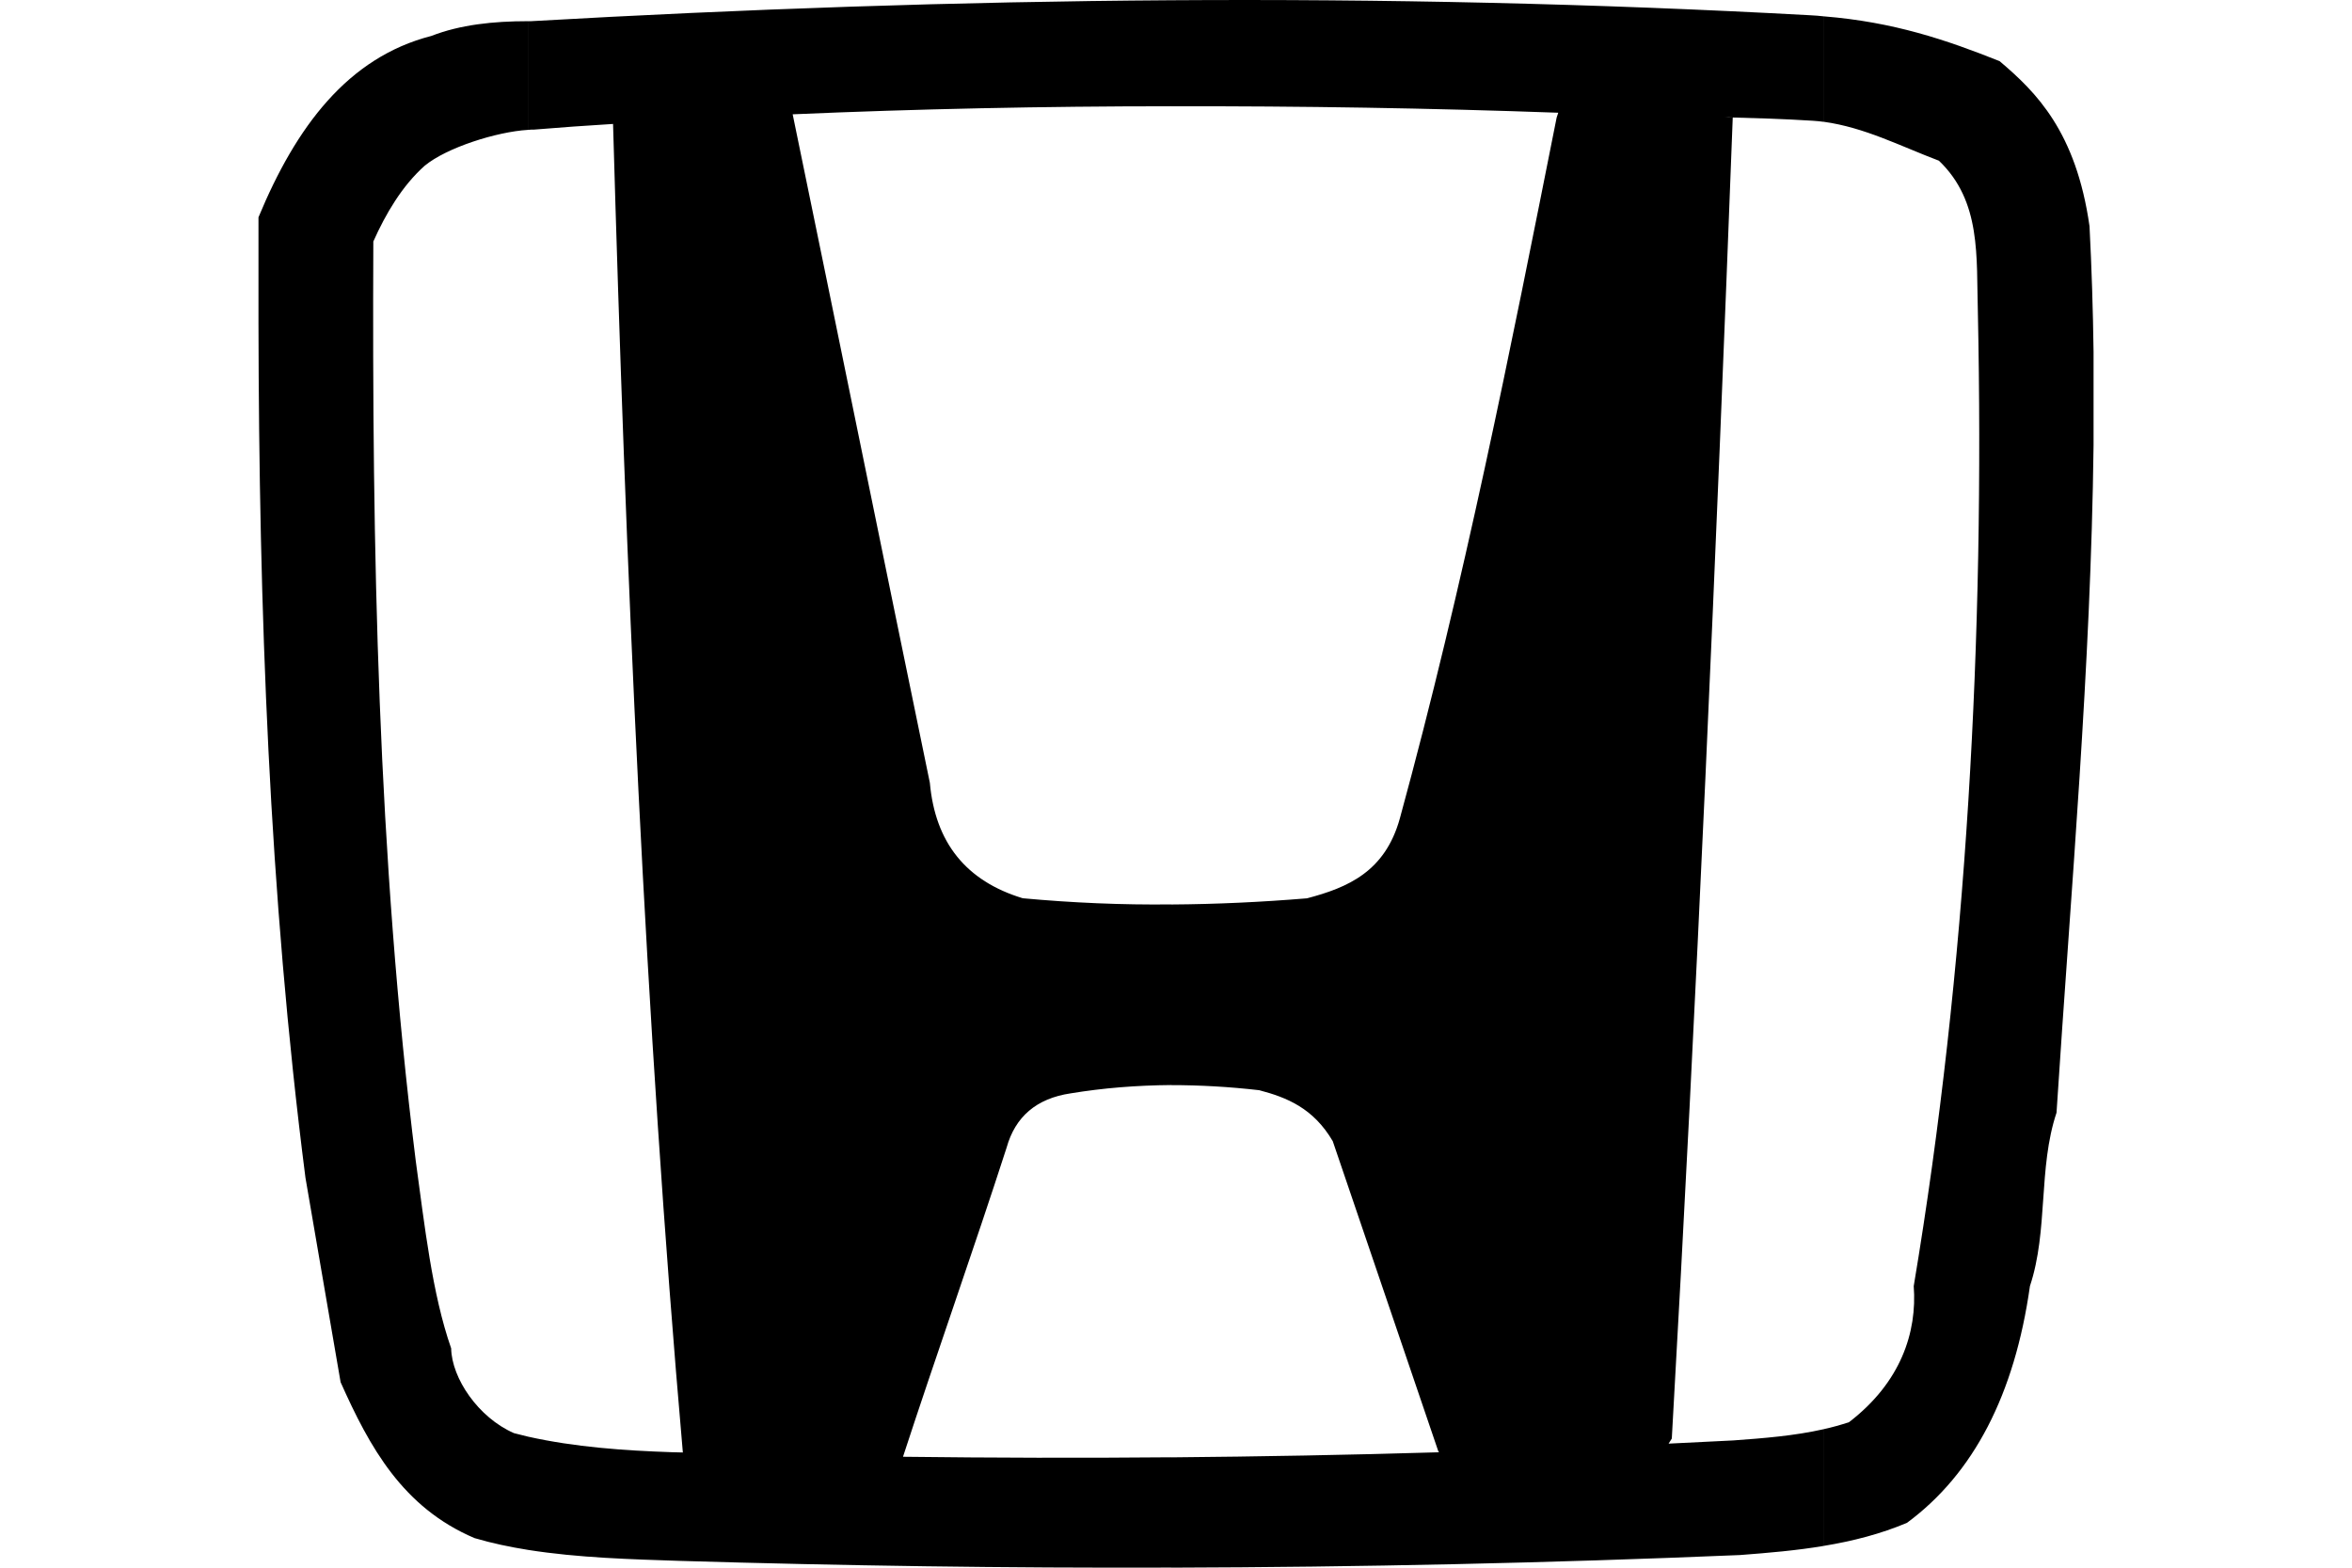
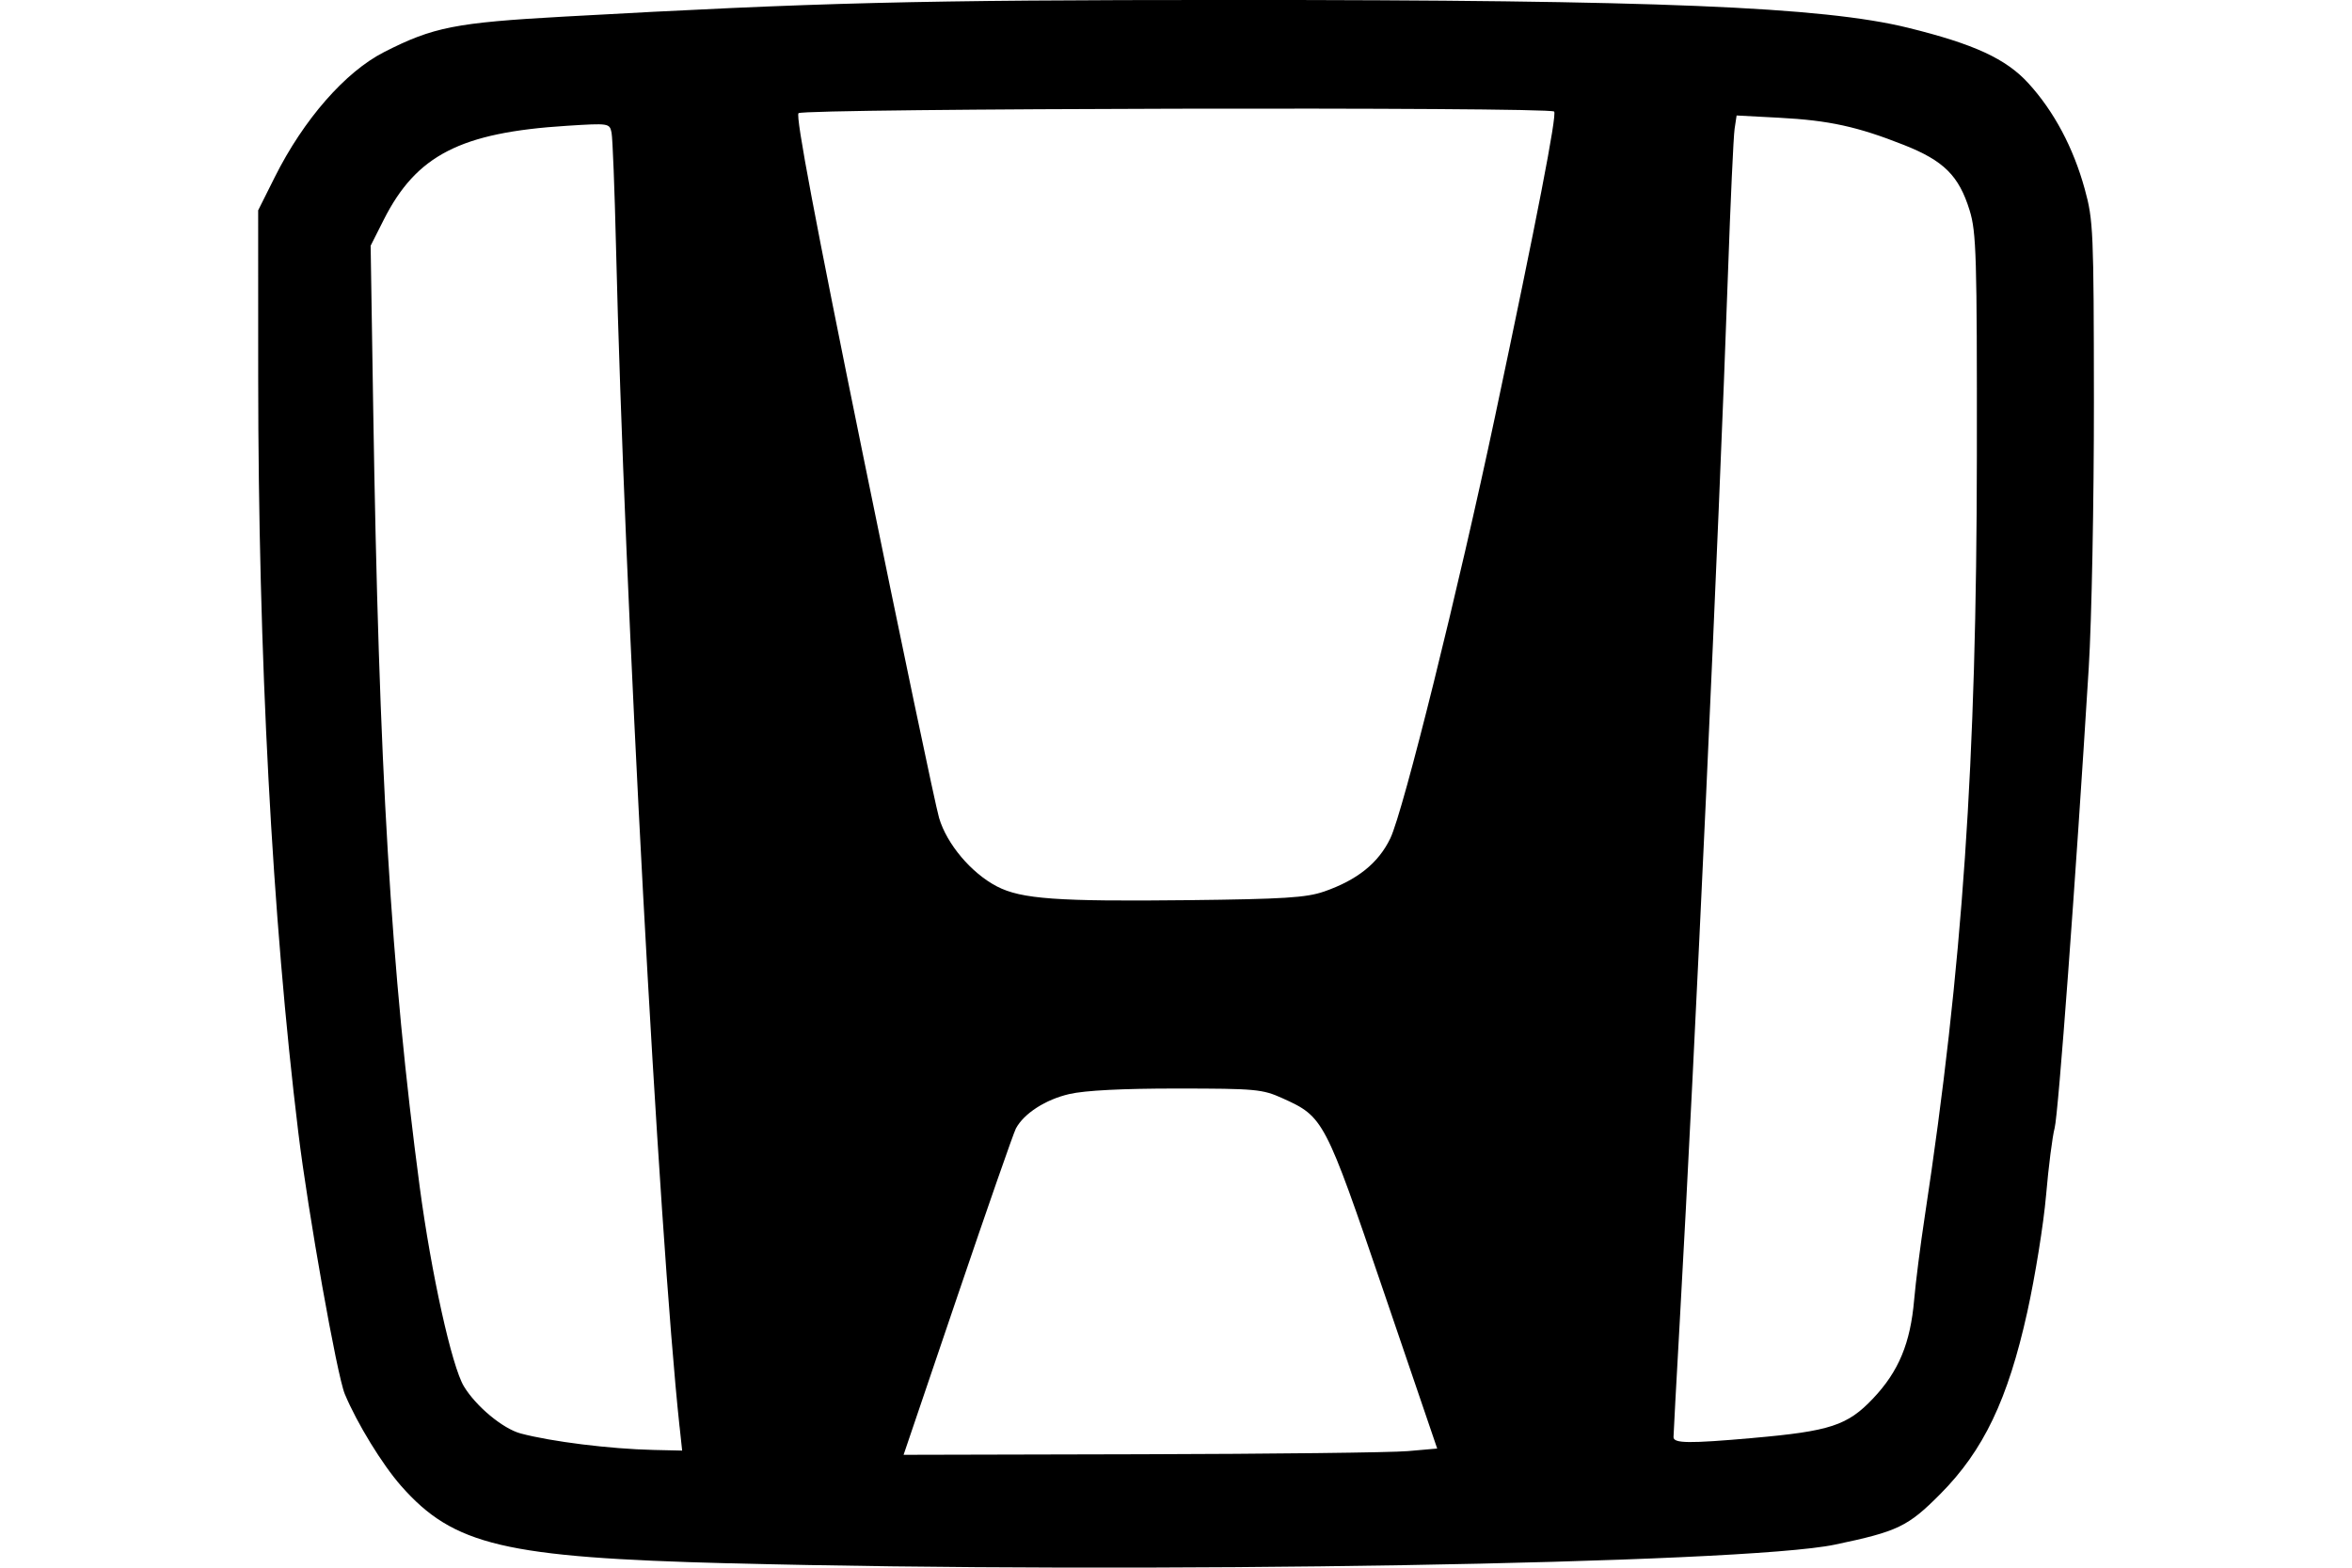
<svg xmlns="http://www.w3.org/2000/svg" id="svg2" height="45" width="67.5" version="1.1">
-   <g id="g11649">
+   <g id="g13115">
    <rect id="rect2990" opacity="0" height="45" width="67.5" y="0" x="3.5527e-15" />
-     <path id="path13438" d="m52.34 0.469c2.011 0.162 3.521 0.678 5.046 1.286 1.048 0.886 2.196 2.026 2.581 4.738 0.062 1.202 0.1 2.411 0.116 3.613v2.674c-0.077 6.386-0.647 12.719-1.063 19.16-0.532 1.595-0.231 3.374-0.763 4.977-0.439 3.112-1.618 5.385-3.528 6.795-0.747 0.316-1.548 0.524-2.388 0.662v-3.351c0.247-0.054 0.493-0.123 0.724-0.2 1.487-1.14 1.957-2.581 1.857-3.906 1.533-9.153 2.034-18.683 1.841-27.95-0.047-1.595 0.107-3.183-1.118-4.354-1.117-0.424-2.134-0.955-3.305-1.117v-3.028zm-18.729-0.462c6.063-0.039 12.173 0.092 18.343 0.431 0.131 0.008 0.262 0.015 0.385 0.031v3.028c-0.1-0.015-0.208-0.023-0.316-0.031-0.832-0.054-1.671-0.077-2.526-0.1 0.077 0.008 0.154 0.008 0.231 0.008-0.478 12.642-1.032 25.284-1.749 37.919-0.031 0.046-0.062 0.1-0.092 0.146 0.616-0.031 1.24-0.062 1.857-0.092 0.855-0.062 1.749-0.131 2.596-0.323v3.351c-0.778 0.131-1.587 0.2-2.404 0.262-5.478 0.231-10.924 0.347-16.325 0.362v-3.166c2.558-0.023 5.123-0.069 7.689-0.146-0.008-0.008-0.015-0.015-0.023-0.031-1.009-2.958-2.018-5.924-3.028-8.898-0.555-0.948-1.317-1.256-2.111-1.464-0.871-0.1-1.703-0.146-2.527-0.146v-5.185c1.294-0.008 2.596-0.069 3.898-0.177 1.171-0.308 2.242-0.763 2.666-2.296 1.834-6.71 3.166-13.413 4.499-20.115 0.015-0.046 0.031-0.092 0.046-0.139-3.651-0.132-7.388-0.193-11.109-0.185v-3.043zm-18.459 0.601h0.085c6.093-0.347 12.218-0.562 18.374-0.601v3.043c-3.659 0-7.311 0.077-10.862 0.231 1.31 6.348 2.627 12.843 3.937 19.19 0.154 1.718 1.04 2.82 2.666 3.313 1.418 0.131 2.843 0.193 4.26 0.177v5.185c-0.994 0.008-1.957 0.085-2.889 0.239-0.978 0.146-1.587 0.67-1.834 1.556-0.94 2.912-2.026 5.97-2.974 8.875 2.565 0.031 5.131 0.038 7.696 0.015v3.166c-4.723 0.016-9.414-0.053-14.091-0.192-1.379-0.046-2.912-0.085-4.368-0.316v-3.251c1.341 0.301 2.766 0.401 4.129 0.447 0.1 0 0.208 0.008 0.316 0.008-1.086-12.419-1.641-25.469-2.003-38.135-0.763 0.046-1.518 0.1-2.265 0.162-0.054 0-0.116 0-0.177 0.008v-3.12zm-7.735 5.632c1.079-2.604 2.565-4.592 4.961-5.208 0.832-0.324 1.78-0.424 2.773-0.424v3.12c-0.894 0.054-2.334 0.508-2.966 1.032-0.647 0.578-1.117 1.379-1.471 2.172-0.039 8.822 0.123 17.627 1.217 26.387 0.254 1.849 0.47 3.821 1.017 5.385 0.015 0.855 0.778 1.988 1.803 2.434 0.131 0.031 0.27 0.069 0.401 0.1v3.251c-0.524-0.084-1.04-0.192-1.533-0.338-2.065-0.879-3.012-2.612-3.844-4.476-0.339-1.95-0.67-3.914-1.009-5.871-1.048-8.174-1.333-16.348-1.348-24.522v-3.043z" />
+     <path id="path13113" d="m20.936 44.875c-6.46-0.168-7.919-0.513-9.425-2.223-0.538-0.611-1.263-1.793-1.615-2.635-0.225-0.538-1.054-5.202-1.335-7.511-0.75-6.161-1.149-13.689-1.151-21.677l-0.001-4.792 0.481-0.961c0.824-1.646 2.019-3.013 3.131-3.58 1.411-0.72 2.05-0.846 5.161-1.019 7.341-0.408 10.079-0.477 19.168-0.478 12.175-0.002 16.963 0.195 19.408 0.798 1.902 0.469 2.811 0.889 3.454 1.592 0.734 0.804 1.29 1.846 1.618 3.038 0.246 0.893 0.259 1.195 0.263 6.107 0.002 2.842-0.064 6.276-0.148 7.631-0.381 6.181-0.873 12.821-0.979 13.215-0.064 0.238-0.175 1.107-0.246 1.931-0.071 0.824-0.314 2.332-0.539 3.35-0.557 2.514-1.255 3.975-2.498 5.226-0.929 0.935-1.217 1.073-3.028 1.452-2.635 0.551-19.915 0.842-31.718 0.534zm19.464-3.221 0.846-0.074-1.533-4.497c-1.693-4.967-1.723-5.024-2.909-5.559-0.576-0.26-0.768-0.277-3.019-0.278-1.568-0.001-2.644 0.054-3.096 0.158-0.682 0.157-1.303 0.557-1.534 0.989-0.065 0.121-0.817 2.279-1.671 4.794l-1.552 4.573 6.811-0.016c3.746-0.009 7.191-0.049 7.657-0.09zm-20.898-0.705c-0.597-5.567-1.585-23.931-1.823-33.86-0.04-1.652-0.097-3.128-0.128-3.28-0.056-0.272-0.072-0.275-1.284-0.198-3.05 0.192-4.318 0.843-5.255 2.699l-0.375 0.743 0.073 4.644c0.163 10.371 0.51 16.172 1.335 22.37 0.332 2.489 0.921 5.153 1.268 5.727 0.349 0.577 1.119 1.216 1.629 1.353 0.882 0.235 2.561 0.444 3.808 0.473l0.827 0.019-0.074-0.691zm30.808 0.327c2.211-0.194 2.712-0.358 3.444-1.132 0.738-0.78 1.073-1.587 1.181-2.841 0.042-0.49 0.179-1.567 0.305-2.393 1.083-7.134 1.487-13.029 1.494-21.812 0.005-5.773-0.015-6.434-0.208-7.06-0.307-0.994-0.74-1.424-1.886-1.877-1.336-0.528-2.146-0.705-3.574-0.781l-1.227-0.065-0.058 0.385c-0.032 0.212-0.118 2.089-0.191 4.171-0.261 7.439-0.941 22.217-1.385 30.104-0.097 1.718-0.176 3.192-0.177 3.275-0.001 0.184 0.436 0.189 2.283 0.027zm-12.317-15.682c0.96-0.333 1.566-0.819 1.908-1.53 0.372-0.773 1.954-7.146 3.005-12.108 1.204-5.683 1.782-8.667 1.696-8.754-0.14-0.14-21.544-0.093-21.685 0.047-0.088 0.088 0.473 3.063 1.859 9.854 1.092 5.351 2.07 10.019 2.174 10.373 0.22 0.751 0.926 1.588 1.664 1.97 0.696 0.361 1.737 0.435 5.473 0.393 2.756-0.031 3.405-0.072 3.906-0.246z" />
  </g>
</svg>
